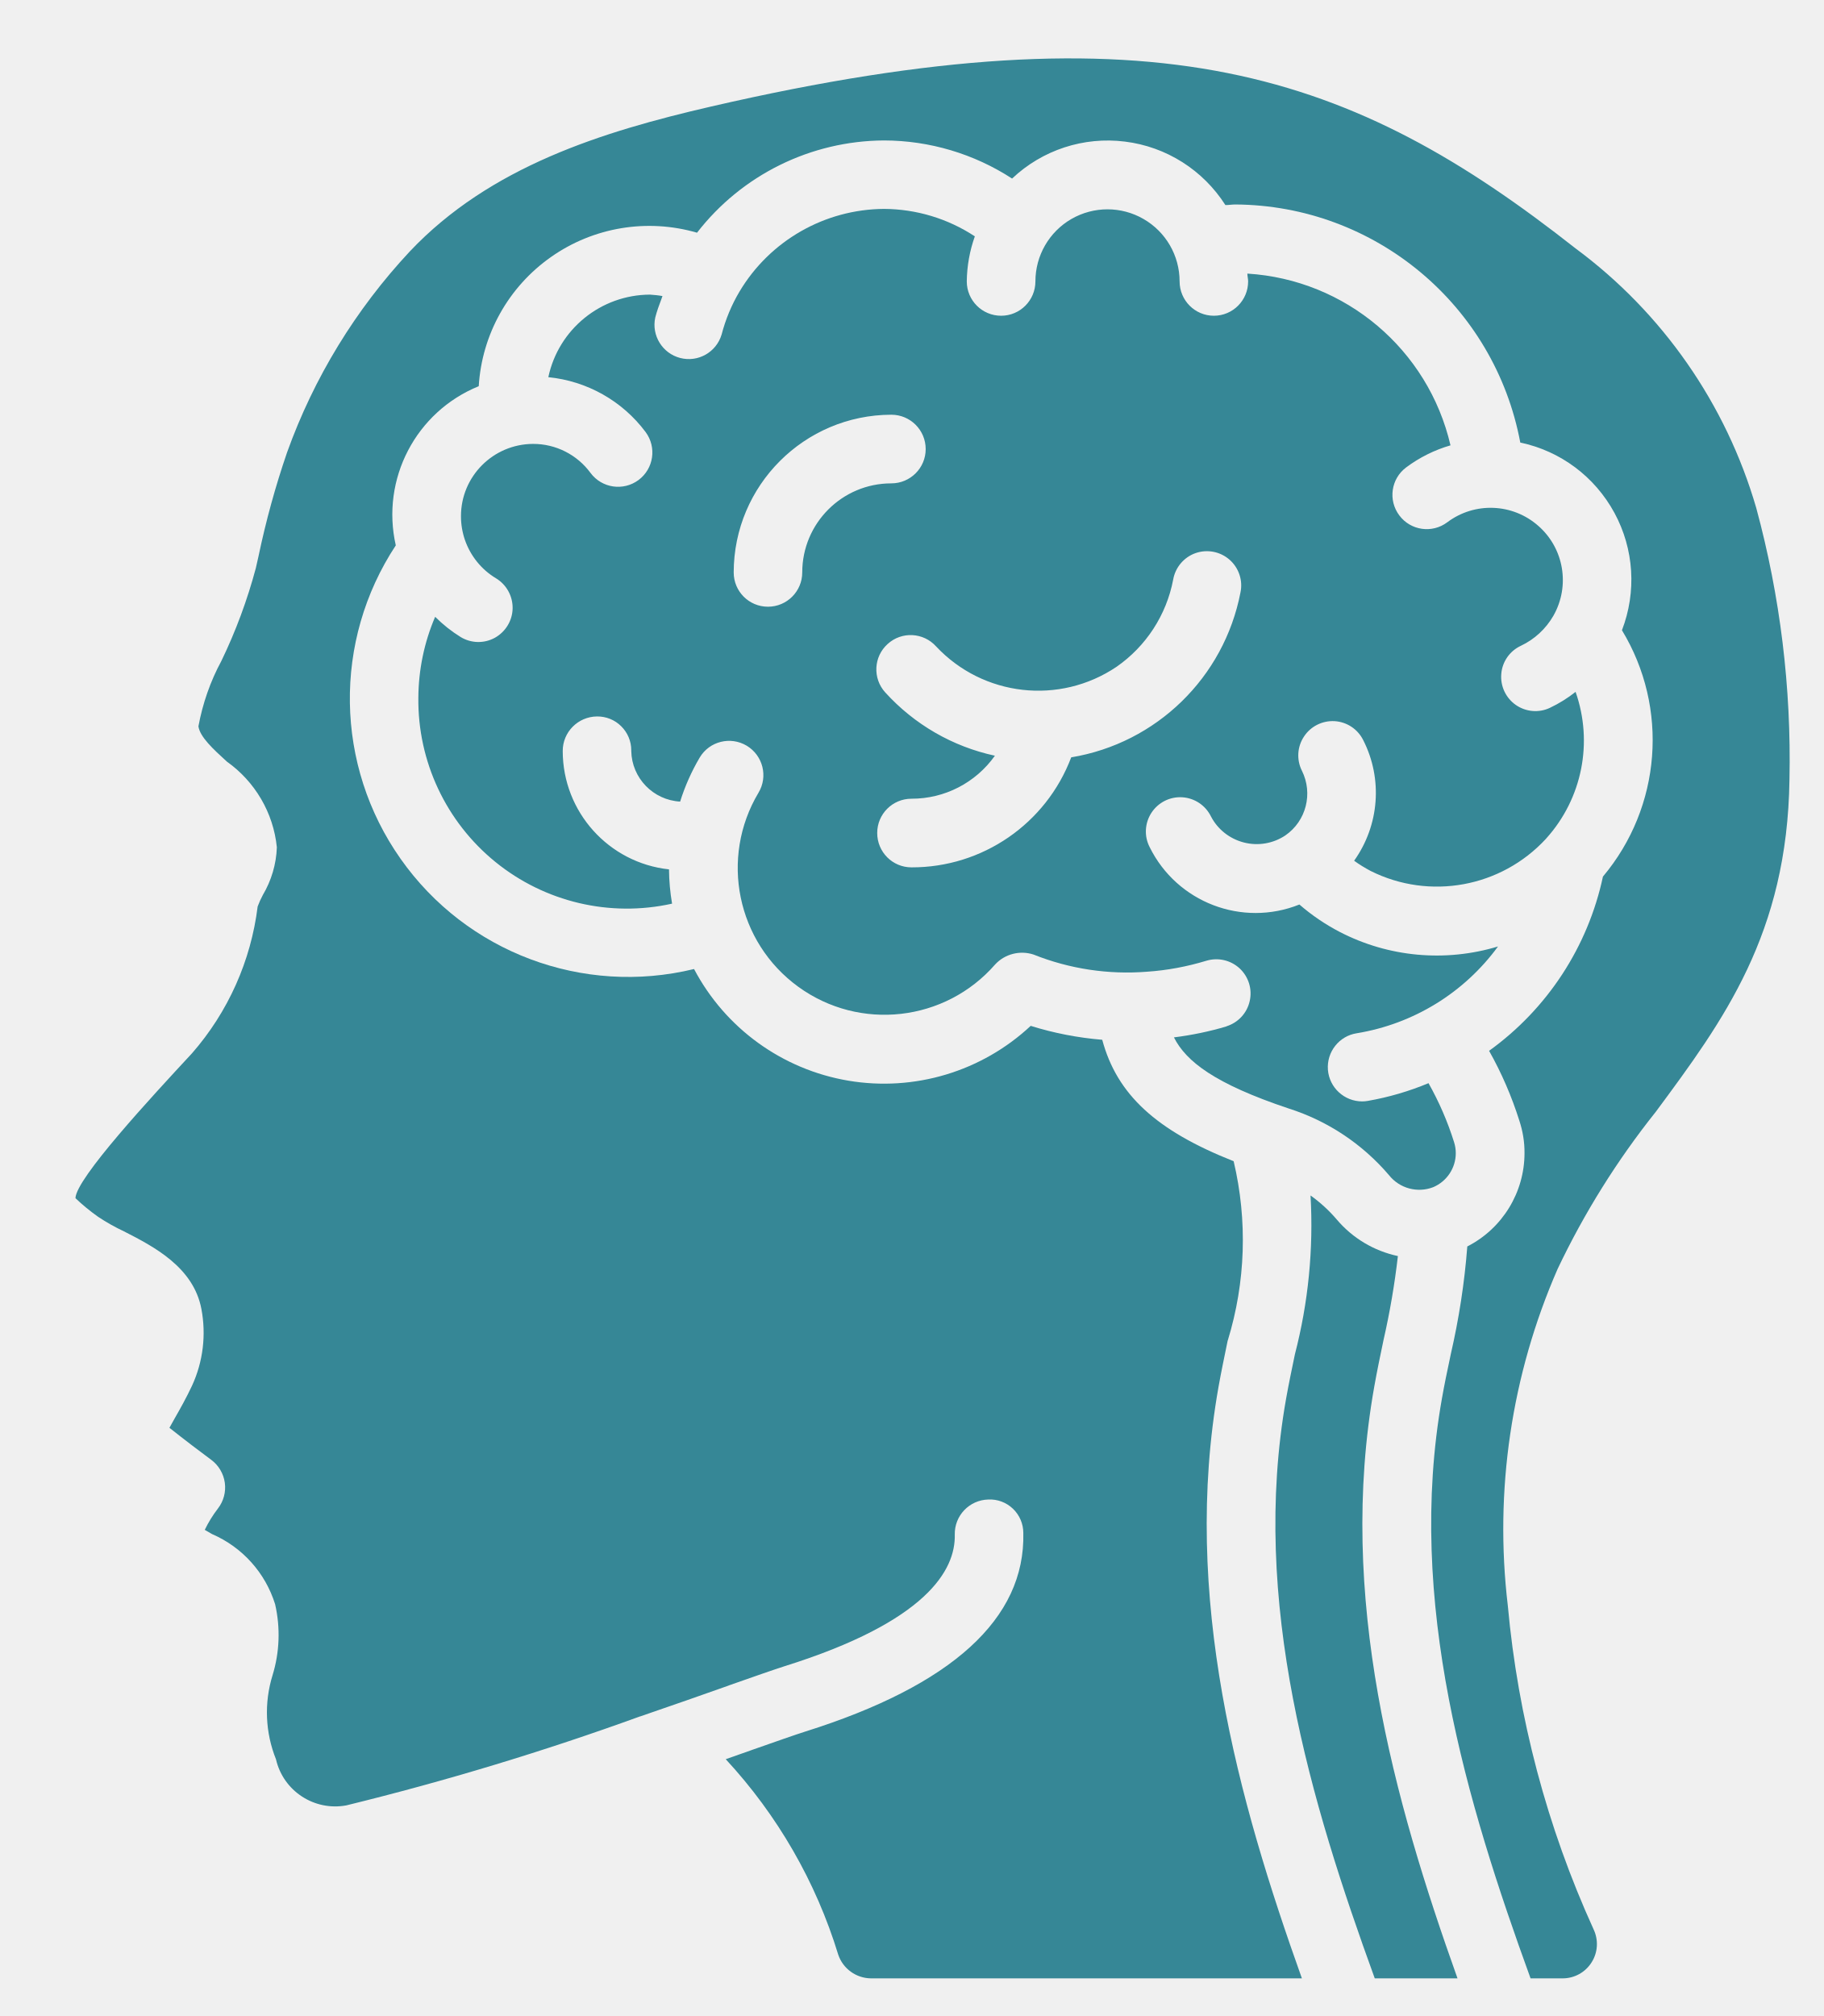
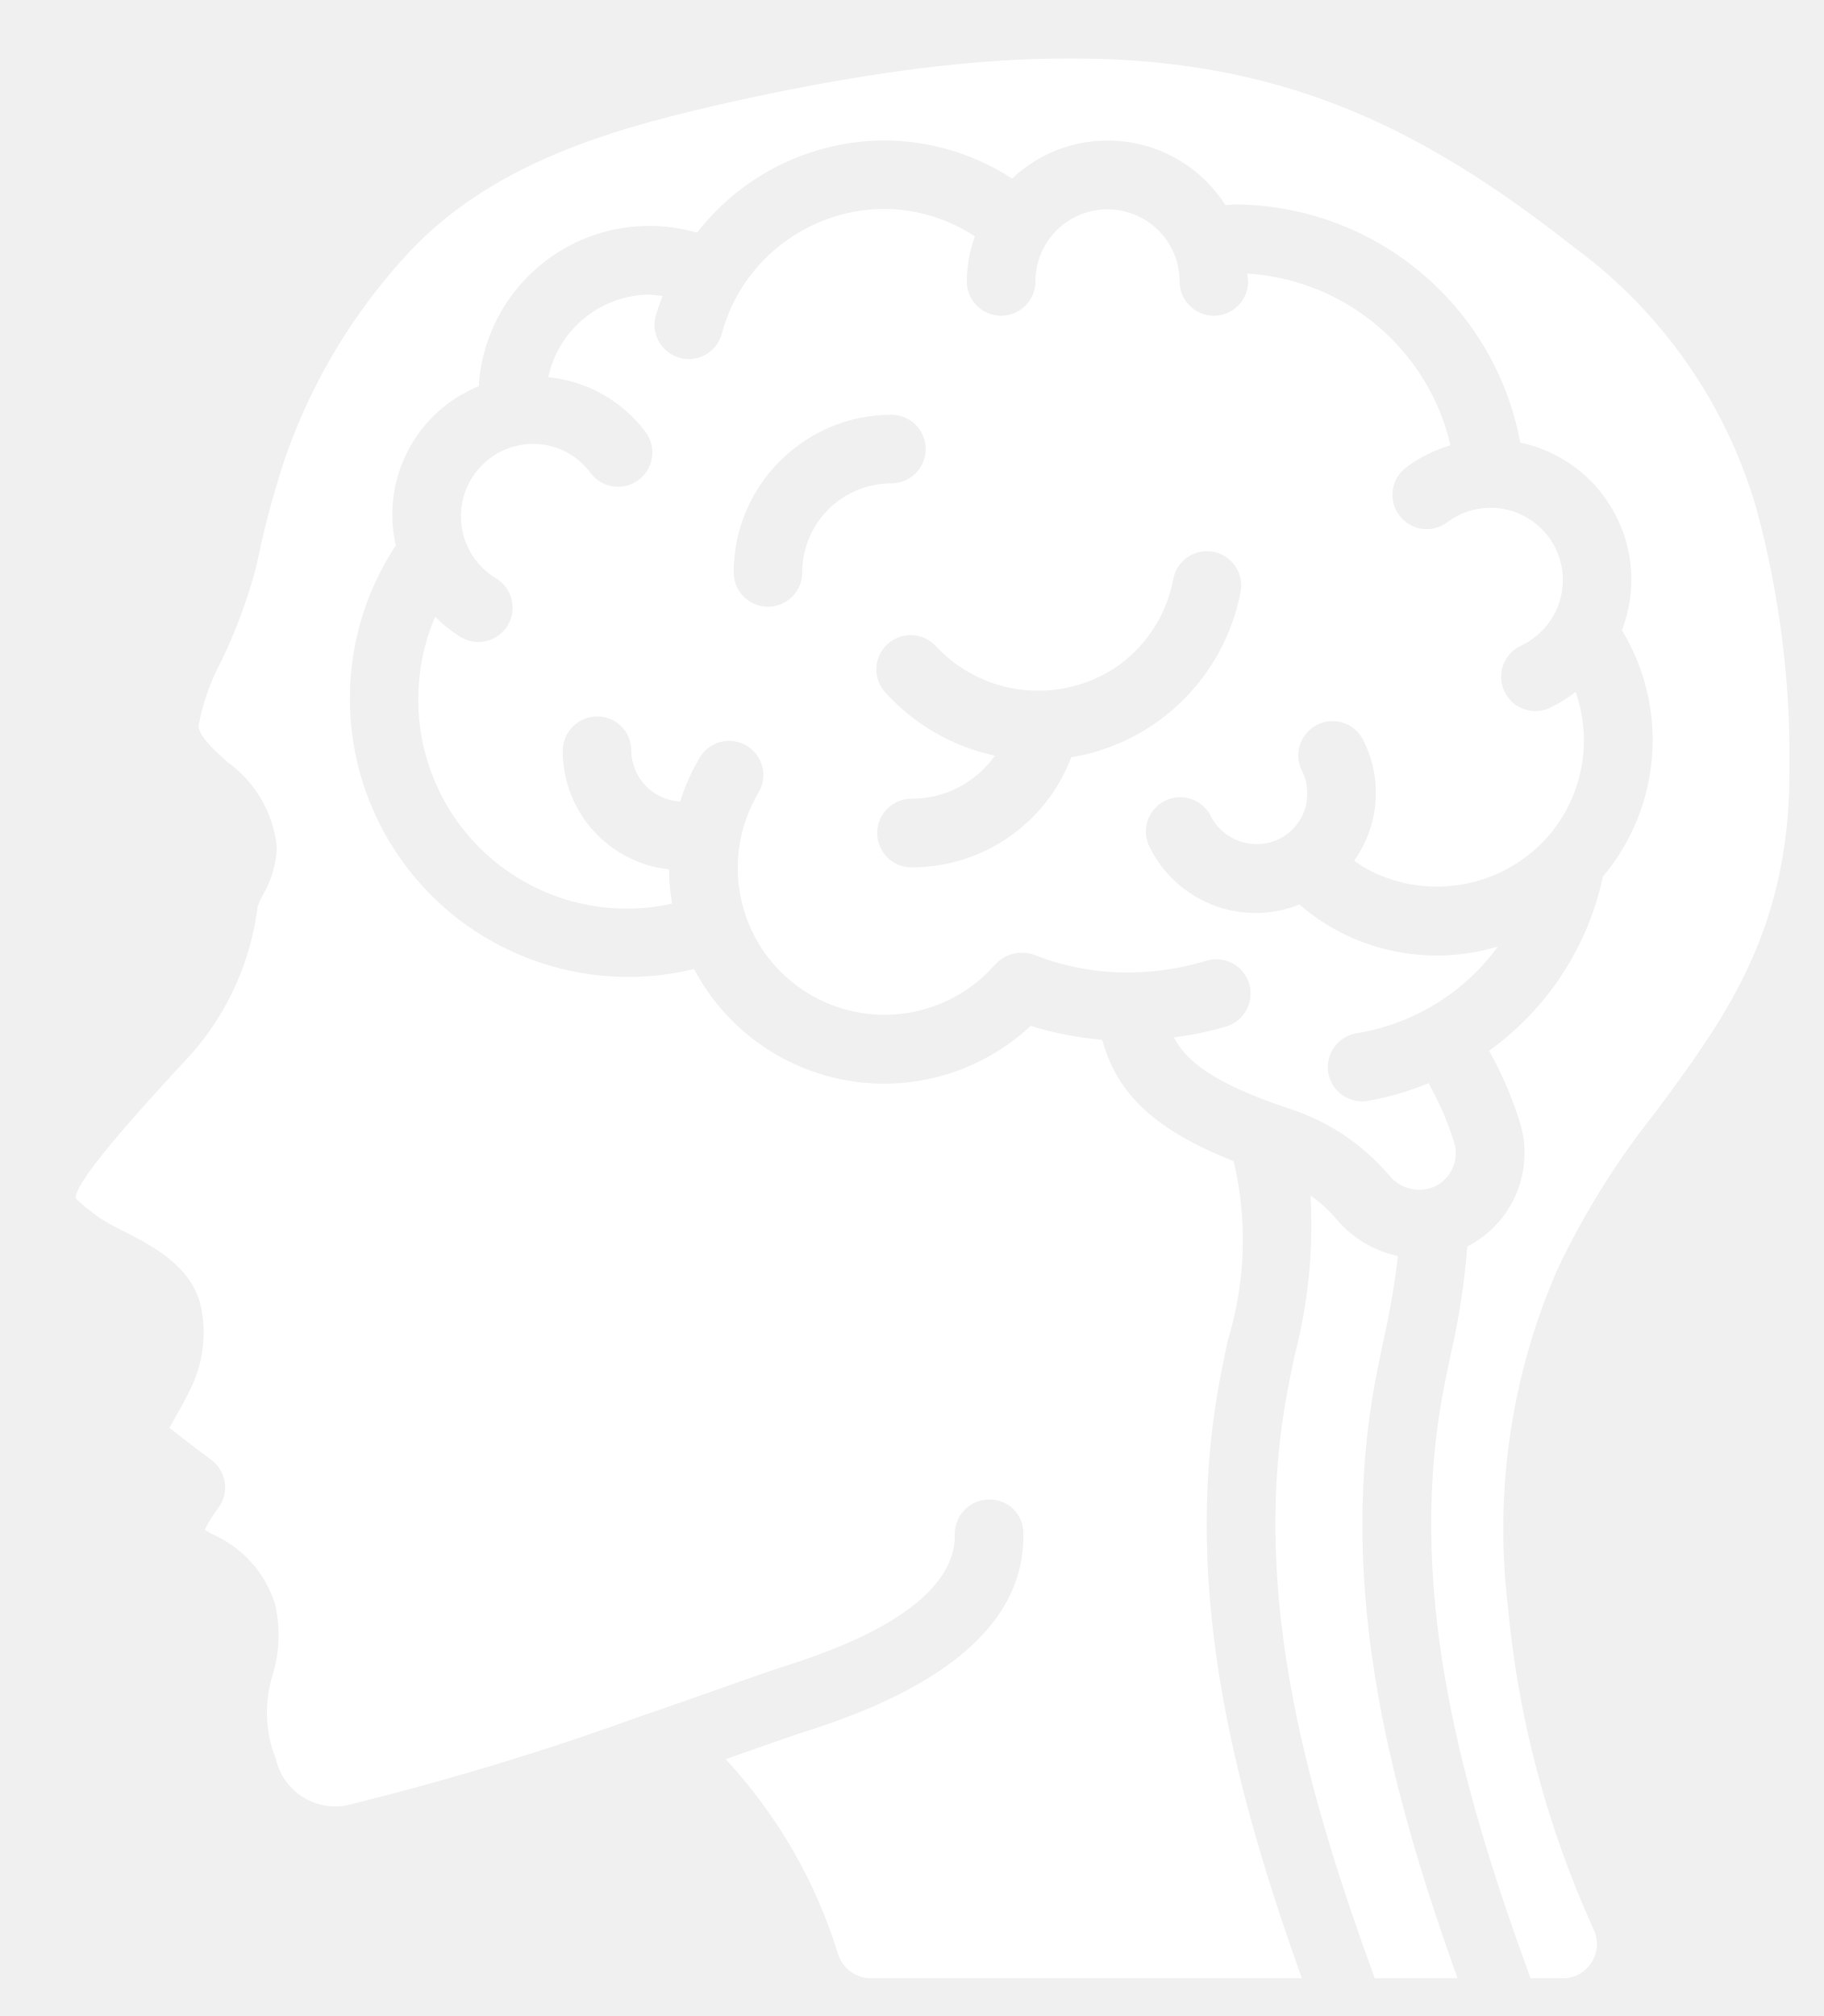
<svg xmlns="http://www.w3.org/2000/svg" width="19" height="21" viewBox="0 0 19 21" fill="none">
-   <g clip-path="url(#clip0_8004_10078)">
-     <path d="M17.248 11.582C17.953 10.63 18.619 9.73 18.641 8.12C18.661 7.165 18.545 6.213 18.295 5.291C17.98 4.208 17.319 3.258 16.412 2.587C14.094 0.763 12.065 0.034 7.406 1.11C6.27 1.372 5.104 1.736 4.269 2.619C3.705 3.223 3.27 3.934 2.991 4.711C2.869 5.066 2.77 5.427 2.693 5.794L2.665 5.918C2.576 6.251 2.456 6.575 2.306 6.885C2.191 7.098 2.111 7.328 2.067 7.566C2.083 7.676 2.218 7.801 2.363 7.933C2.657 8.142 2.848 8.467 2.884 8.826C2.878 9.002 2.827 9.172 2.738 9.323C2.717 9.362 2.699 9.402 2.684 9.443C2.614 10.009 2.376 10.542 2 10.972C1.578 11.427 0.792 12.275 0.786 12.481C0.86 12.552 0.939 12.616 1.022 12.675C1.108 12.732 1.198 12.783 1.292 12.827C1.597 12.983 2.015 13.197 2.098 13.635C2.149 13.904 2.116 14.183 2.001 14.433C1.941 14.561 1.878 14.673 1.823 14.769L1.804 14.803C1.791 14.827 1.778 14.851 1.765 14.873C1.912 14.99 2.115 15.144 2.201 15.207C2.278 15.264 2.329 15.351 2.342 15.446C2.355 15.541 2.329 15.638 2.27 15.714C2.217 15.783 2.171 15.857 2.133 15.936L2.209 15.98C2.524 16.116 2.764 16.383 2.866 16.711C2.922 16.956 2.913 17.211 2.839 17.451C2.75 17.739 2.763 18.047 2.875 18.326C2.951 18.657 3.275 18.868 3.608 18.806C4.644 18.552 5.666 18.243 6.668 17.879H6.67C7.017 17.76 7.334 17.649 7.59 17.558L7.591 17.557C7.864 17.461 8.07 17.389 8.174 17.356C9.654 16.892 9.955 16.354 9.946 15.985C9.942 15.788 10.098 15.625 10.295 15.62C10.39 15.615 10.483 15.65 10.552 15.716C10.621 15.782 10.66 15.873 10.66 15.969C10.681 16.861 9.917 17.556 8.389 18.037C8.29 18.068 8.092 18.138 7.829 18.23L7.827 18.231L7.56 18.325C8.099 18.907 8.5 19.602 8.732 20.361C8.781 20.507 8.918 20.606 9.072 20.608H13.562C12.899 18.752 12.305 16.633 12.694 14.443C12.722 14.286 12.756 14.126 12.789 13.964L12.79 13.963C12.976 13.357 12.997 12.713 12.851 12.096C12.045 11.777 11.636 11.403 11.482 10.831C11.229 10.81 10.979 10.762 10.737 10.686C10.227 11.162 9.525 11.373 8.837 11.257C8.15 11.141 7.555 10.711 7.23 10.094C6.072 10.376 4.859 9.921 4.173 8.946C3.487 7.972 3.467 6.676 4.123 5.681C3.966 4.991 4.332 4.289 4.987 4.023C5.02 3.483 5.297 2.988 5.74 2.677C6.182 2.366 6.742 2.273 7.261 2.424C7.728 1.821 8.447 1.467 9.209 1.463C9.683 1.464 10.146 1.602 10.543 1.86C10.858 1.562 11.289 1.421 11.719 1.475C12.149 1.528 12.532 1.771 12.765 2.136C12.783 2.136 12.8 2.135 12.817 2.133C12.833 2.132 12.85 2.13 12.867 2.13C14.323 2.138 15.569 3.178 15.837 4.61C16.256 4.698 16.614 4.966 16.818 5.343C17.022 5.719 17.05 6.165 16.896 6.565C17.387 7.374 17.307 8.406 16.698 9.131C16.542 9.862 16.119 10.509 15.512 10.946C15.642 11.177 15.747 11.42 15.827 11.673C15.863 11.782 15.882 11.896 15.881 12.011C15.881 12.421 15.651 12.797 15.285 12.984C15.256 13.362 15.198 13.737 15.113 14.106L15.107 14.135C15.076 14.28 15.046 14.424 15.021 14.566C14.645 16.682 15.28 18.781 15.944 20.608H16.278C16.401 20.608 16.515 20.545 16.58 20.441C16.646 20.337 16.653 20.207 16.6 20.096C16.115 19.03 15.813 17.89 15.707 16.725C15.565 15.53 15.744 14.32 16.226 13.218C16.503 12.635 16.846 12.086 17.248 11.582Z" fill="#368796" />
-     <path fill-rule="evenodd" clip-rule="evenodd" d="M12.776 10.692C12.597 10.745 12.414 10.783 12.229 10.806C12.355 11.056 12.653 11.289 13.425 11.547C13.831 11.676 14.193 11.917 14.47 12.242C14.58 12.38 14.767 12.43 14.931 12.366C15.073 12.305 15.165 12.166 15.165 12.012C15.165 11.973 15.159 11.934 15.147 11.897C15.08 11.683 14.991 11.478 14.881 11.283C14.677 11.368 14.465 11.43 14.247 11.468C14.229 11.471 14.209 11.473 14.19 11.473C14.004 11.473 13.848 11.33 13.833 11.144C13.819 10.957 13.95 10.791 14.134 10.763C14.724 10.666 15.252 10.342 15.605 9.859C15.056 10.025 14.464 9.971 13.955 9.707C13.805 9.629 13.664 9.533 13.536 9.422C12.94 9.661 12.26 9.4 11.976 8.824C11.917 8.71 11.925 8.573 11.995 8.466C12.066 8.358 12.188 8.297 12.316 8.305C12.444 8.313 12.558 8.389 12.615 8.505C12.685 8.64 12.81 8.738 12.958 8.776C13.106 8.814 13.263 8.787 13.39 8.702C13.607 8.552 13.68 8.265 13.562 8.028C13.505 7.914 13.513 7.778 13.584 7.672C13.654 7.565 13.776 7.505 13.903 7.512C14.031 7.52 14.144 7.595 14.201 7.71C14.406 8.113 14.369 8.597 14.106 8.966C14.161 9.006 14.219 9.041 14.279 9.073C14.894 9.38 15.637 9.243 16.103 8.739L16.109 8.732C16.482 8.317 16.598 7.733 16.413 7.207C16.331 7.272 16.241 7.328 16.146 7.373C16.031 7.428 15.895 7.416 15.79 7.343C15.686 7.27 15.628 7.147 15.639 7.02C15.649 6.893 15.727 6.781 15.843 6.727C15.985 6.66 16.103 6.551 16.182 6.414C16.358 6.104 16.293 5.713 16.025 5.478C15.758 5.242 15.362 5.226 15.077 5.44C14.919 5.559 14.695 5.527 14.577 5.369C14.458 5.211 14.49 4.987 14.648 4.869C14.787 4.765 14.944 4.687 15.11 4.639C14.878 3.64 14.017 2.913 12.994 2.85C12.994 2.864 12.996 2.877 12.998 2.891C13 2.904 13.002 2.917 13.002 2.931C13.002 3.129 12.842 3.289 12.645 3.289C12.448 3.289 12.288 3.129 12.288 2.931C12.288 2.663 12.145 2.415 11.912 2.281C11.68 2.147 11.394 2.147 11.161 2.281C10.929 2.415 10.786 2.663 10.786 2.931C10.786 3.129 10.626 3.289 10.429 3.289C10.231 3.289 10.071 3.129 10.071 2.931C10.073 2.772 10.101 2.613 10.155 2.462C9.874 2.277 9.546 2.178 9.209 2.176C8.591 2.18 8.019 2.507 7.703 3.038C7.62 3.178 7.558 3.328 7.517 3.485C7.462 3.669 7.272 3.777 7.086 3.729C6.9 3.681 6.785 3.494 6.826 3.307C6.843 3.241 6.866 3.178 6.89 3.115L6.901 3.084C6.858 3.076 6.814 3.072 6.771 3.069C6.259 3.071 5.818 3.429 5.712 3.929C6.115 3.969 6.483 4.176 6.725 4.5C6.843 4.659 6.81 4.882 6.652 5C6.493 5.118 6.27 5.085 6.152 4.927C6.012 4.736 5.789 4.623 5.552 4.624C5.137 4.626 4.801 4.963 4.802 5.378C4.802 5.462 4.816 5.545 4.843 5.624C4.901 5.791 5.015 5.933 5.167 6.024C5.276 6.09 5.342 6.209 5.34 6.337C5.338 6.464 5.267 6.581 5.156 6.643C5.044 6.705 4.908 6.702 4.799 6.636C4.702 6.576 4.613 6.505 4.533 6.425C4.419 6.691 4.36 6.977 4.358 7.267C4.35 7.93 4.646 8.561 5.161 8.979C5.676 9.397 6.354 9.557 7.001 9.413C6.981 9.295 6.97 9.176 6.969 9.056C6.34 8.988 5.863 8.457 5.862 7.824C5.861 7.626 6.021 7.465 6.219 7.463C6.313 7.462 6.404 7.498 6.471 7.565C6.538 7.631 6.576 7.721 6.576 7.815V7.824C6.582 8.105 6.804 8.334 7.085 8.35C7.135 8.19 7.204 8.035 7.289 7.891C7.39 7.721 7.61 7.667 7.779 7.768C7.948 7.87 8.003 8.089 7.901 8.258C7.496 8.937 7.675 9.814 8.316 10.279C8.956 10.744 9.846 10.643 10.366 10.047C10.467 9.937 10.624 9.897 10.766 9.943C11.141 10.093 11.546 10.154 11.949 10.122C12.158 10.108 12.365 10.069 12.566 10.008C12.688 9.971 12.82 10.001 12.914 10.088C13.007 10.175 13.047 10.305 13.018 10.429C12.99 10.554 12.897 10.653 12.775 10.691L12.776 10.692ZM8.357 5.963C8.357 6.16 8.197 6.32 8 6.32C7.802 6.32 7.643 6.16 7.643 5.963C7.644 5.056 8.379 4.322 9.285 4.32C9.483 4.32 9.643 4.48 9.643 4.678C9.643 4.875 9.483 5.035 9.285 5.035C8.773 5.035 8.357 5.45 8.357 5.963ZM11.159 7.889C10.897 8.581 10.234 9.037 9.495 9.035C9.297 9.035 9.138 8.875 9.138 8.677C9.138 8.48 9.297 8.32 9.495 8.32C9.84 8.321 10.164 8.154 10.364 7.872C9.923 7.777 9.524 7.546 9.221 7.212C9.089 7.066 9.1 6.84 9.247 6.708C9.393 6.575 9.619 6.587 9.751 6.733C10.241 7.256 11.037 7.346 11.631 6.946C11.939 6.732 12.151 6.406 12.221 6.038C12.243 5.911 12.332 5.805 12.453 5.762C12.575 5.719 12.711 5.745 12.808 5.83C12.905 5.915 12.949 6.046 12.922 6.172C12.751 7.057 12.047 7.742 11.159 7.889Z" fill="#368796" />
-     <path d="M14.412 13.96C14.378 14.122 14.344 14.285 14.316 14.443C13.926 16.633 14.521 18.752 15.183 20.608H14.321C13.657 18.781 13.022 16.681 13.398 14.566C13.425 14.415 13.457 14.262 13.489 14.108C13.629 13.568 13.684 13.01 13.652 12.453C13.753 12.525 13.845 12.609 13.925 12.703C14.089 12.897 14.313 13.031 14.562 13.084C14.528 13.379 14.478 13.671 14.412 13.96Z" fill="#368796" />
+   <g clip-path="url(#clip0_929_57)">
+     <mask id="mask0_929_57" style="mask-type:luminance" maskUnits="userSpaceOnUse" x="0" y="0" width="19" height="21">
+       <path d="M18.643 0.608H0.786V20.608H18.643V0.608Z" fill="white" />
+     </mask>
+     <g mask="url(#mask0_929_57)">
+       <path d="M17.248 11.582C17.953 10.63 18.619 9.73 18.641 8.12C18.661 7.165 18.545 6.213 18.295 5.291C17.98 4.208 17.319 3.258 16.412 2.587C14.094 0.763 12.065 0.034 7.406 1.11C6.27 1.372 5.104 1.736 4.269 2.619C3.705 3.223 3.27 3.934 2.991 4.711C2.869 5.066 2.77 5.427 2.693 5.794L2.665 5.918C2.576 6.251 2.456 6.575 2.306 6.885C2.191 7.098 2.111 7.328 2.067 7.566C2.083 7.676 2.218 7.801 2.363 7.933C2.657 8.142 2.848 8.467 2.884 8.826C2.878 9.002 2.827 9.172 2.738 9.323C2.717 9.362 2.699 9.402 2.684 9.443C2.614 10.009 2.376 10.542 2 10.972C1.578 11.427 0.792 12.275 0.786 12.481C0.86 12.552 0.939 12.616 1.022 12.675C1.108 12.732 1.198 12.783 1.292 12.827C1.597 12.983 2.015 13.197 2.098 13.635C2.149 13.904 2.116 14.183 2.001 14.433C1.941 14.561 1.878 14.673 1.823 14.769L1.804 14.803C1.791 14.827 1.778 14.851 1.765 14.873C1.912 14.99 2.115 15.144 2.201 15.207C2.278 15.264 2.329 15.351 2.342 15.446C2.355 15.541 2.329 15.638 2.27 15.714C2.217 15.783 2.171 15.857 2.133 15.936L2.209 15.98C2.524 16.116 2.764 16.383 2.866 16.711C2.922 16.956 2.913 17.211 2.839 17.451C2.75 17.739 2.763 18.047 2.875 18.326C2.951 18.657 3.275 18.868 3.608 18.806C4.644 18.552 5.666 18.243 6.668 17.879H6.67C7.017 17.76 7.334 17.649 7.59 17.558L7.591 17.557C7.864 17.461 8.07 17.389 8.174 17.356C9.654 16.892 9.955 16.354 9.946 15.985C9.942 15.788 10.098 15.625 10.295 15.62C10.39 15.615 10.483 15.65 10.552 15.716C10.621 15.782 10.66 15.873 10.66 15.969C10.681 16.861 9.917 17.556 8.389 18.037C8.29 18.068 8.092 18.138 7.829 18.23L7.827 18.231L7.56 18.325C8.099 18.907 8.5 19.602 8.732 20.361C8.781 20.507 8.918 20.606 9.072 20.608H13.562C12.899 18.752 12.305 16.633 12.694 14.443C12.722 14.286 12.756 14.126 12.789 13.964L12.79 13.963C12.976 13.357 12.997 12.713 12.851 12.096C12.045 11.777 11.636 11.403 11.482 10.831C11.229 10.81 10.979 10.762 10.737 10.686C10.227 11.162 9.525 11.373 8.837 11.257C8.15 11.141 7.555 10.711 7.23 10.094C6.072 10.376 4.859 9.921 4.173 8.946C3.487 7.972 3.467 6.676 4.123 5.681C3.966 4.991 4.332 4.289 4.987 4.023C5.02 3.483 5.297 2.988 5.74 2.677C6.182 2.366 6.742 2.273 7.261 2.424C7.728 1.821 8.447 1.467 9.209 1.463C9.683 1.464 10.146 1.602 10.543 1.86C10.858 1.562 11.289 1.421 11.719 1.475C12.149 1.528 12.532 1.771 12.765 2.136C12.783 2.136 12.8 2.135 12.817 2.133C12.833 2.132 12.85 2.13 12.867 2.13C14.323 2.138 15.569 3.178 15.837 4.61C16.256 4.698 16.614 4.966 16.818 5.343C17.022 5.719 17.05 6.165 16.896 6.565C17.387 7.374 17.307 8.406 16.698 9.131C16.542 9.862 16.119 10.509 15.512 10.946C15.642 11.177 15.747 11.42 15.827 11.673C15.863 11.782 15.882 11.896 15.881 12.011C15.881 12.421 15.651 12.797 15.285 12.984C15.256 13.362 15.198 13.737 15.113 14.106L15.107 14.135C15.076 14.28 15.046 14.424 15.021 14.566C14.645 16.682 15.28 18.781 15.944 20.608H16.278C16.401 20.608 16.515 20.545 16.58 20.441C16.646 20.337 16.653 20.207 16.6 20.096C16.115 19.03 15.813 17.89 15.707 16.725C15.565 15.53 15.744 14.32 16.226 13.218C16.503 12.635 16.846 12.086 17.248 11.582Z" fill="white" />
+       <path fill-rule="evenodd" clip-rule="evenodd" d="M12.776 10.692C12.597 10.745 12.414 10.783 12.229 10.806C12.355 11.056 12.653 11.289 13.425 11.547C13.831 11.676 14.193 11.917 14.47 12.242C14.58 12.38 14.767 12.43 14.931 12.366C15.073 12.305 15.165 12.166 15.165 12.012C15.165 11.973 15.159 11.934 15.147 11.897C15.08 11.683 14.991 11.478 14.881 11.283C14.677 11.368 14.465 11.43 14.247 11.468C14.229 11.471 14.209 11.473 14.19 11.473C14.004 11.473 13.848 11.33 13.833 11.144C13.819 10.957 13.95 10.791 14.134 10.763C14.724 10.666 15.252 10.342 15.605 9.859C15.056 10.025 14.464 9.971 13.955 9.707C13.805 9.629 13.664 9.533 13.536 9.422C12.94 9.661 12.26 9.4 11.976 8.824C11.917 8.71 11.925 8.573 11.995 8.466C12.066 8.358 12.188 8.297 12.316 8.305C12.444 8.313 12.558 8.389 12.615 8.505C12.685 8.64 12.81 8.738 12.958 8.776C13.106 8.814 13.263 8.787 13.39 8.702C13.607 8.552 13.68 8.265 13.562 8.028C13.505 7.914 13.513 7.778 13.584 7.672C13.654 7.565 13.776 7.505 13.903 7.512C14.031 7.52 14.144 7.595 14.201 7.71C14.406 8.113 14.369 8.597 14.106 8.966C14.161 9.006 14.219 9.041 14.279 9.073C14.894 9.38 15.637 9.243 16.103 8.739L16.109 8.732C16.482 8.317 16.598 7.733 16.413 7.207C16.331 7.272 16.241 7.328 16.146 7.373C16.031 7.428 15.895 7.416 15.79 7.343C15.686 7.27 15.628 7.147 15.639 7.02C15.649 6.893 15.727 6.781 15.843 6.727C15.985 6.66 16.103 6.551 16.182 6.414C16.358 6.104 16.293 5.713 16.025 5.478C15.758 5.242 15.362 5.226 15.077 5.44C14.919 5.559 14.695 5.527 14.577 5.369C14.458 5.211 14.49 4.987 14.648 4.869C14.787 4.765 14.944 4.687 15.11 4.639C14.878 3.64 14.017 2.913 12.994 2.85C12.994 2.864 12.996 2.877 12.998 2.891C13 2.904 13.002 2.917 13.002 2.931C13.002 3.129 12.842 3.289 12.645 3.289C12.448 3.289 12.288 3.129 12.288 2.931C12.288 2.663 12.145 2.415 11.912 2.281C11.68 2.147 11.394 2.147 11.161 2.281C10.929 2.415 10.786 2.663 10.786 2.931C10.786 3.129 10.626 3.289 10.429 3.289C10.231 3.289 10.071 3.129 10.071 2.931C10.073 2.772 10.101 2.613 10.155 2.462C9.874 2.277 9.546 2.178 9.209 2.176C8.591 2.18 8.019 2.507 7.703 3.038C7.62 3.178 7.558 3.328 7.517 3.485C7.462 3.669 7.272 3.777 7.086 3.729C6.9 3.681 6.785 3.494 6.826 3.307C6.843 3.241 6.866 3.178 6.89 3.115L6.901 3.084C6.858 3.076 6.814 3.072 6.771 3.069C6.259 3.071 5.818 3.429 5.712 3.929C6.115 3.969 6.483 4.176 6.725 4.5C6.843 4.659 6.81 4.882 6.652 5C6.493 5.118 6.27 5.085 6.152 4.927C6.012 4.736 5.789 4.623 5.552 4.624C5.137 4.626 4.801 4.963 4.802 5.378C4.802 5.462 4.816 5.545 4.843 5.624C4.901 5.791 5.015 5.933 5.167 6.024C5.276 6.09 5.342 6.209 5.34 6.337C5.338 6.464 5.267 6.581 5.156 6.643C5.044 6.705 4.908 6.702 4.799 6.636C4.702 6.576 4.613 6.505 4.533 6.425C4.419 6.691 4.36 6.977 4.358 7.267C4.35 7.93 4.646 8.561 5.161 8.979C5.676 9.397 6.354 9.557 7.001 9.413C6.981 9.295 6.97 9.176 6.969 9.056C6.34 8.988 5.863 8.457 5.862 7.824C5.861 7.626 6.021 7.465 6.219 7.463C6.313 7.462 6.404 7.498 6.471 7.565C6.538 7.631 6.576 7.721 6.576 7.815V7.824C6.582 8.105 6.804 8.334 7.085 8.35C7.135 8.19 7.204 8.035 7.289 7.891C7.39 7.721 7.61 7.667 7.779 7.768C7.948 7.87 8.003 8.089 7.901 8.258C7.496 8.937 7.675 9.814 8.316 10.279C8.956 10.744 9.846 10.643 10.366 10.047C10.467 9.937 10.624 9.897 10.766 9.943C11.141 10.093 11.546 10.154 11.949 10.122C12.158 10.108 12.365 10.069 12.566 10.008C12.688 9.971 12.82 10.001 12.914 10.088C13.007 10.175 13.047 10.305 13.018 10.429C12.99 10.554 12.898 10.654 12.776 10.692ZM8.357 5.963C8.357 6.16 8.197 6.32 8 6.32C7.802 6.32 7.643 6.16 7.643 5.963C7.644 5.056 8.379 4.322 9.285 4.32C9.483 4.32 9.643 4.48 9.643 4.678C9.643 4.875 9.483 5.035 9.285 5.035C8.773 5.035 8.357 5.45 8.357 5.963ZM11.159 7.889C10.897 8.581 10.234 9.037 9.495 9.035C9.297 9.035 9.138 8.875 9.138 8.677C9.138 8.48 9.297 8.32 9.495 8.32C9.84 8.321 10.164 8.154 10.364 7.872C9.923 7.777 9.524 7.546 9.221 7.212C9.089 7.066 9.1 6.84 9.247 6.708C9.393 6.575 9.619 6.587 9.751 6.733C10.241 7.256 11.037 7.346 11.631 6.946C11.939 6.732 12.151 6.406 12.221 6.038C12.243 5.911 12.332 5.805 12.453 5.762C12.575 5.719 12.711 5.745 12.808 5.83C12.905 5.915 12.949 6.046 12.922 6.172C12.751 7.057 12.047 7.742 11.159 7.889Z" fill="white" />
+       <path d="M14.412 13.96C14.378 14.122 14.344 14.285 14.316 14.443C13.926 16.633 14.521 18.752 15.183 20.608H14.321C13.657 18.781 13.022 16.681 13.398 14.566C13.425 14.415 13.457 14.262 13.489 14.108C13.629 13.568 13.684 13.01 13.652 12.453C13.753 12.525 13.845 12.609 13.925 12.703C14.089 12.897 14.313 13.031 14.562 13.084C14.528 13.379 14.478 13.671 14.412 13.96Z" fill="white" />
+     </g>
  </g>
  <defs>
-     <clipPath id="clip0_8004_10078">
-       <rect width="17.857" height="20" fill="white" transform="translate(0.786133 0.608093)" />
+     <clipPath id="clip0_929_57">
+       <rect width="19" height="21" fill="white" />
    </clipPath>
  </defs>
</svg>
